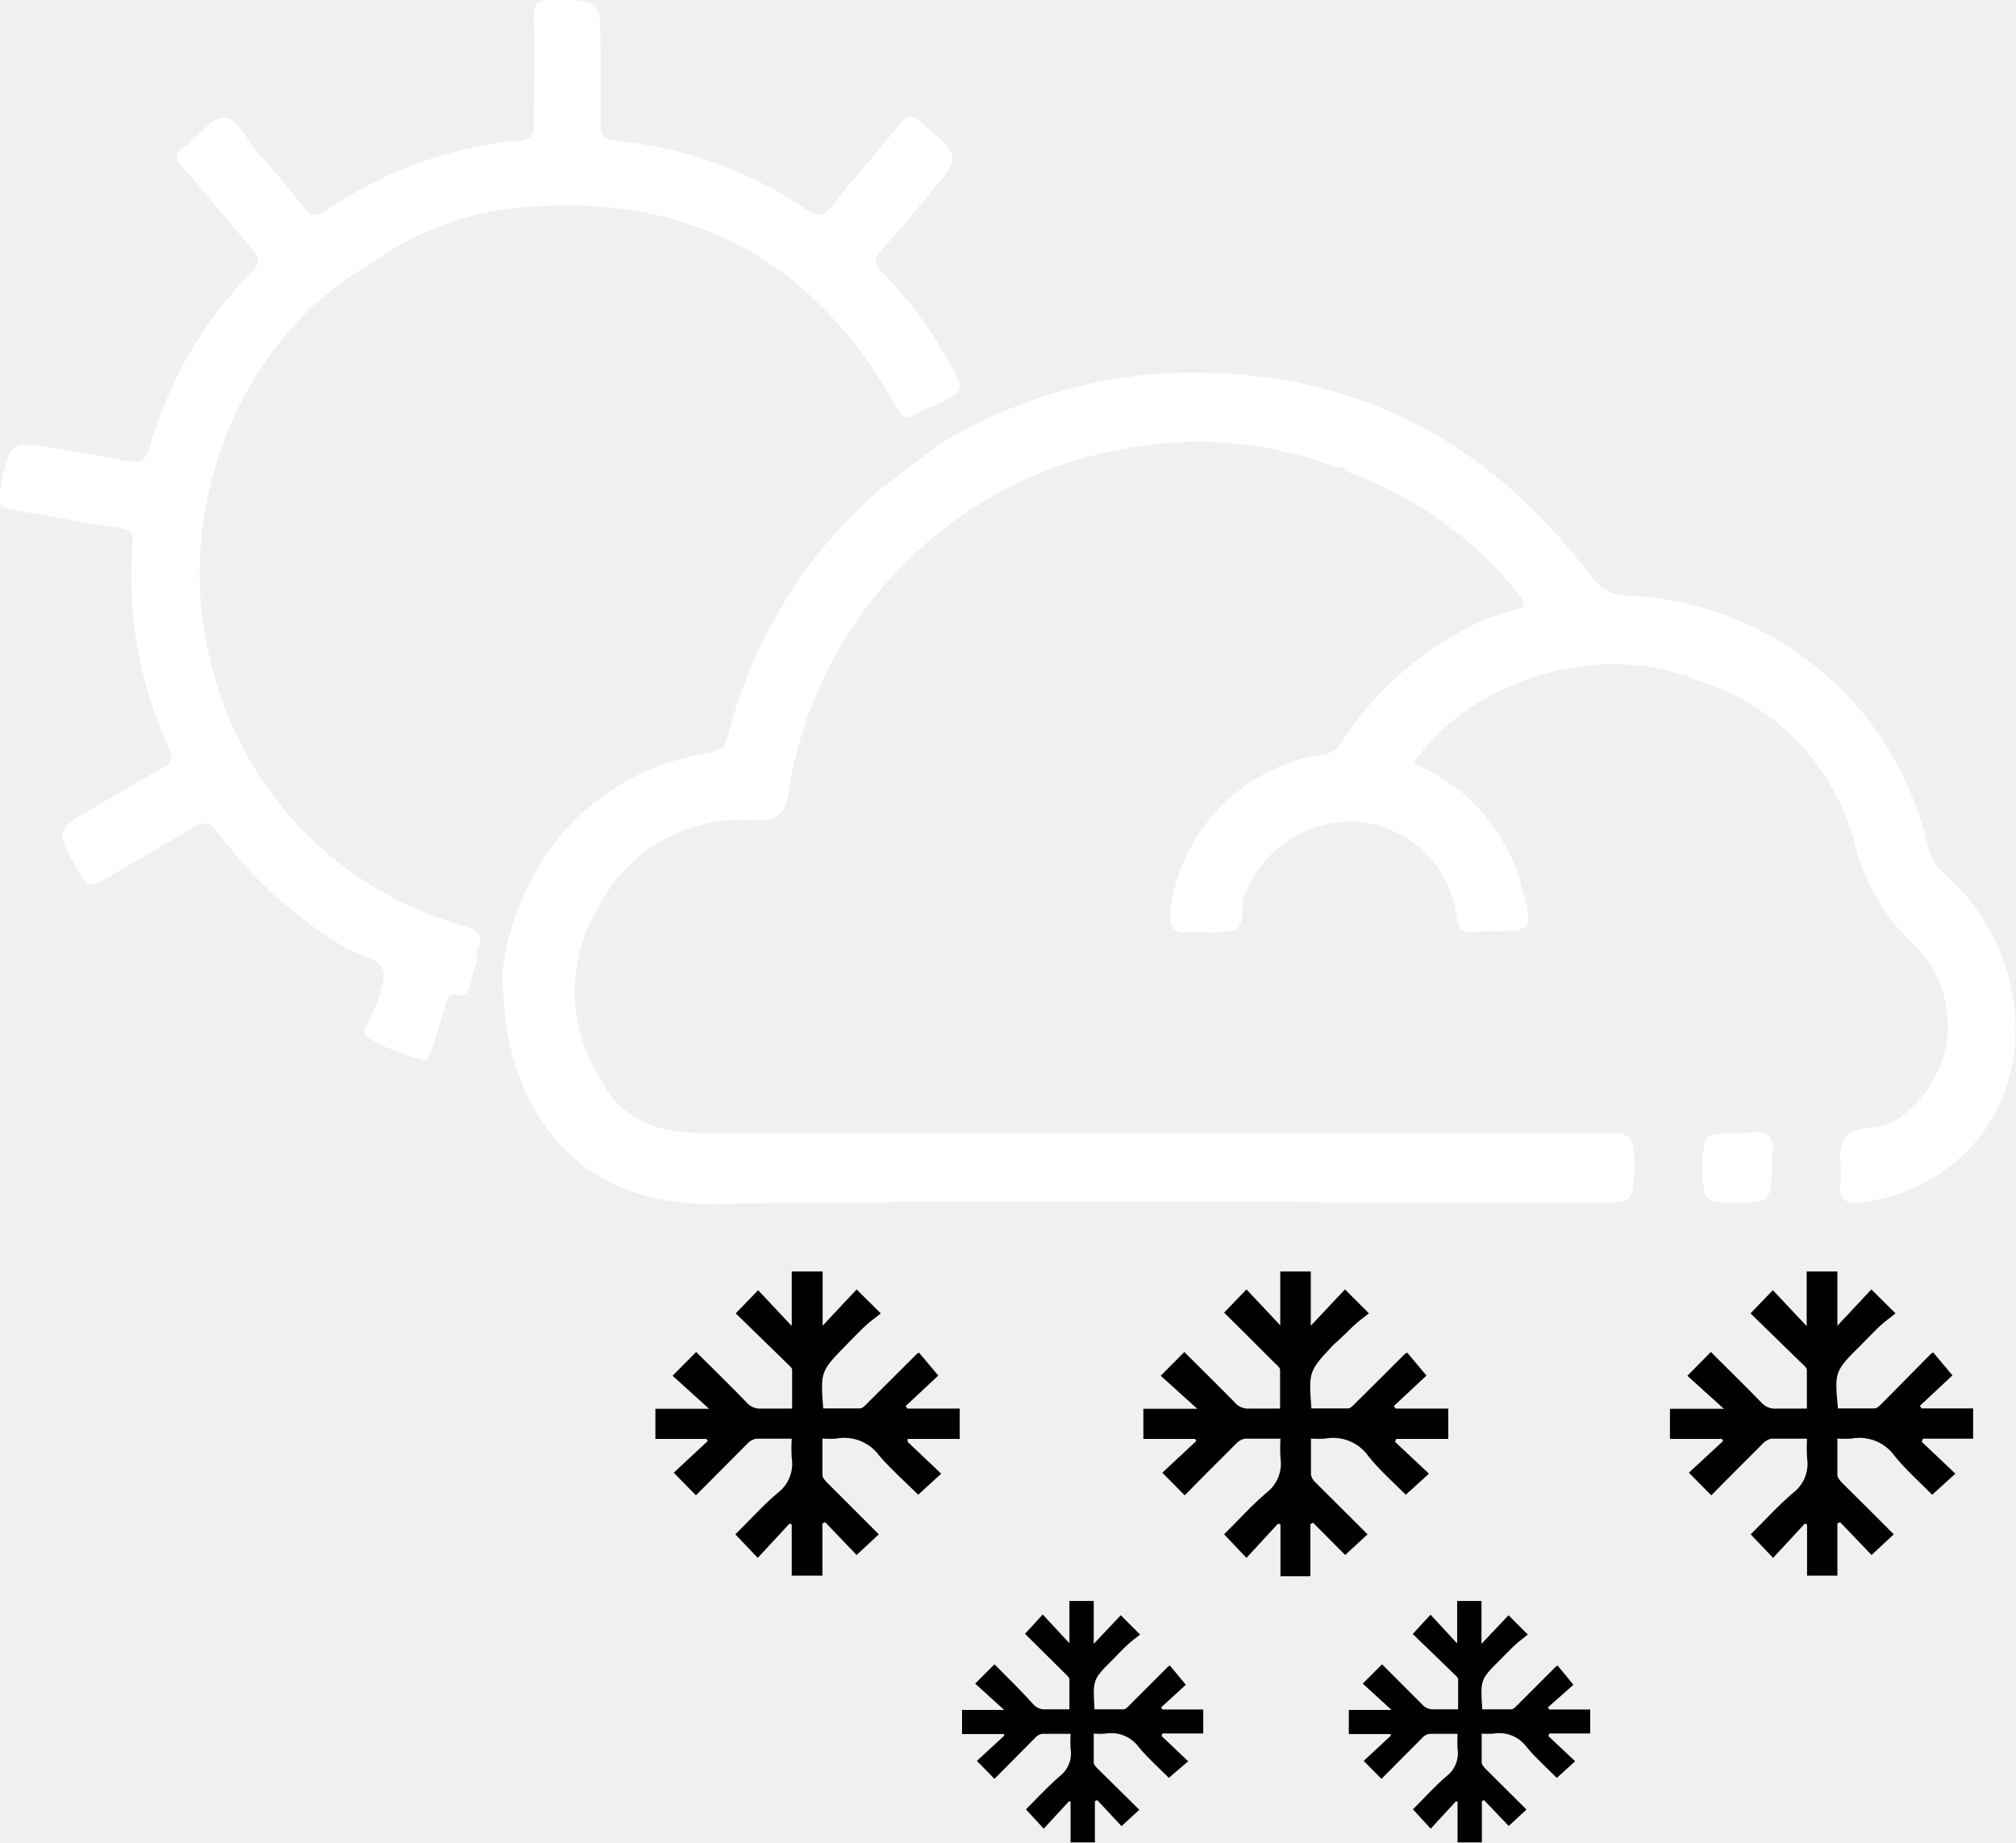
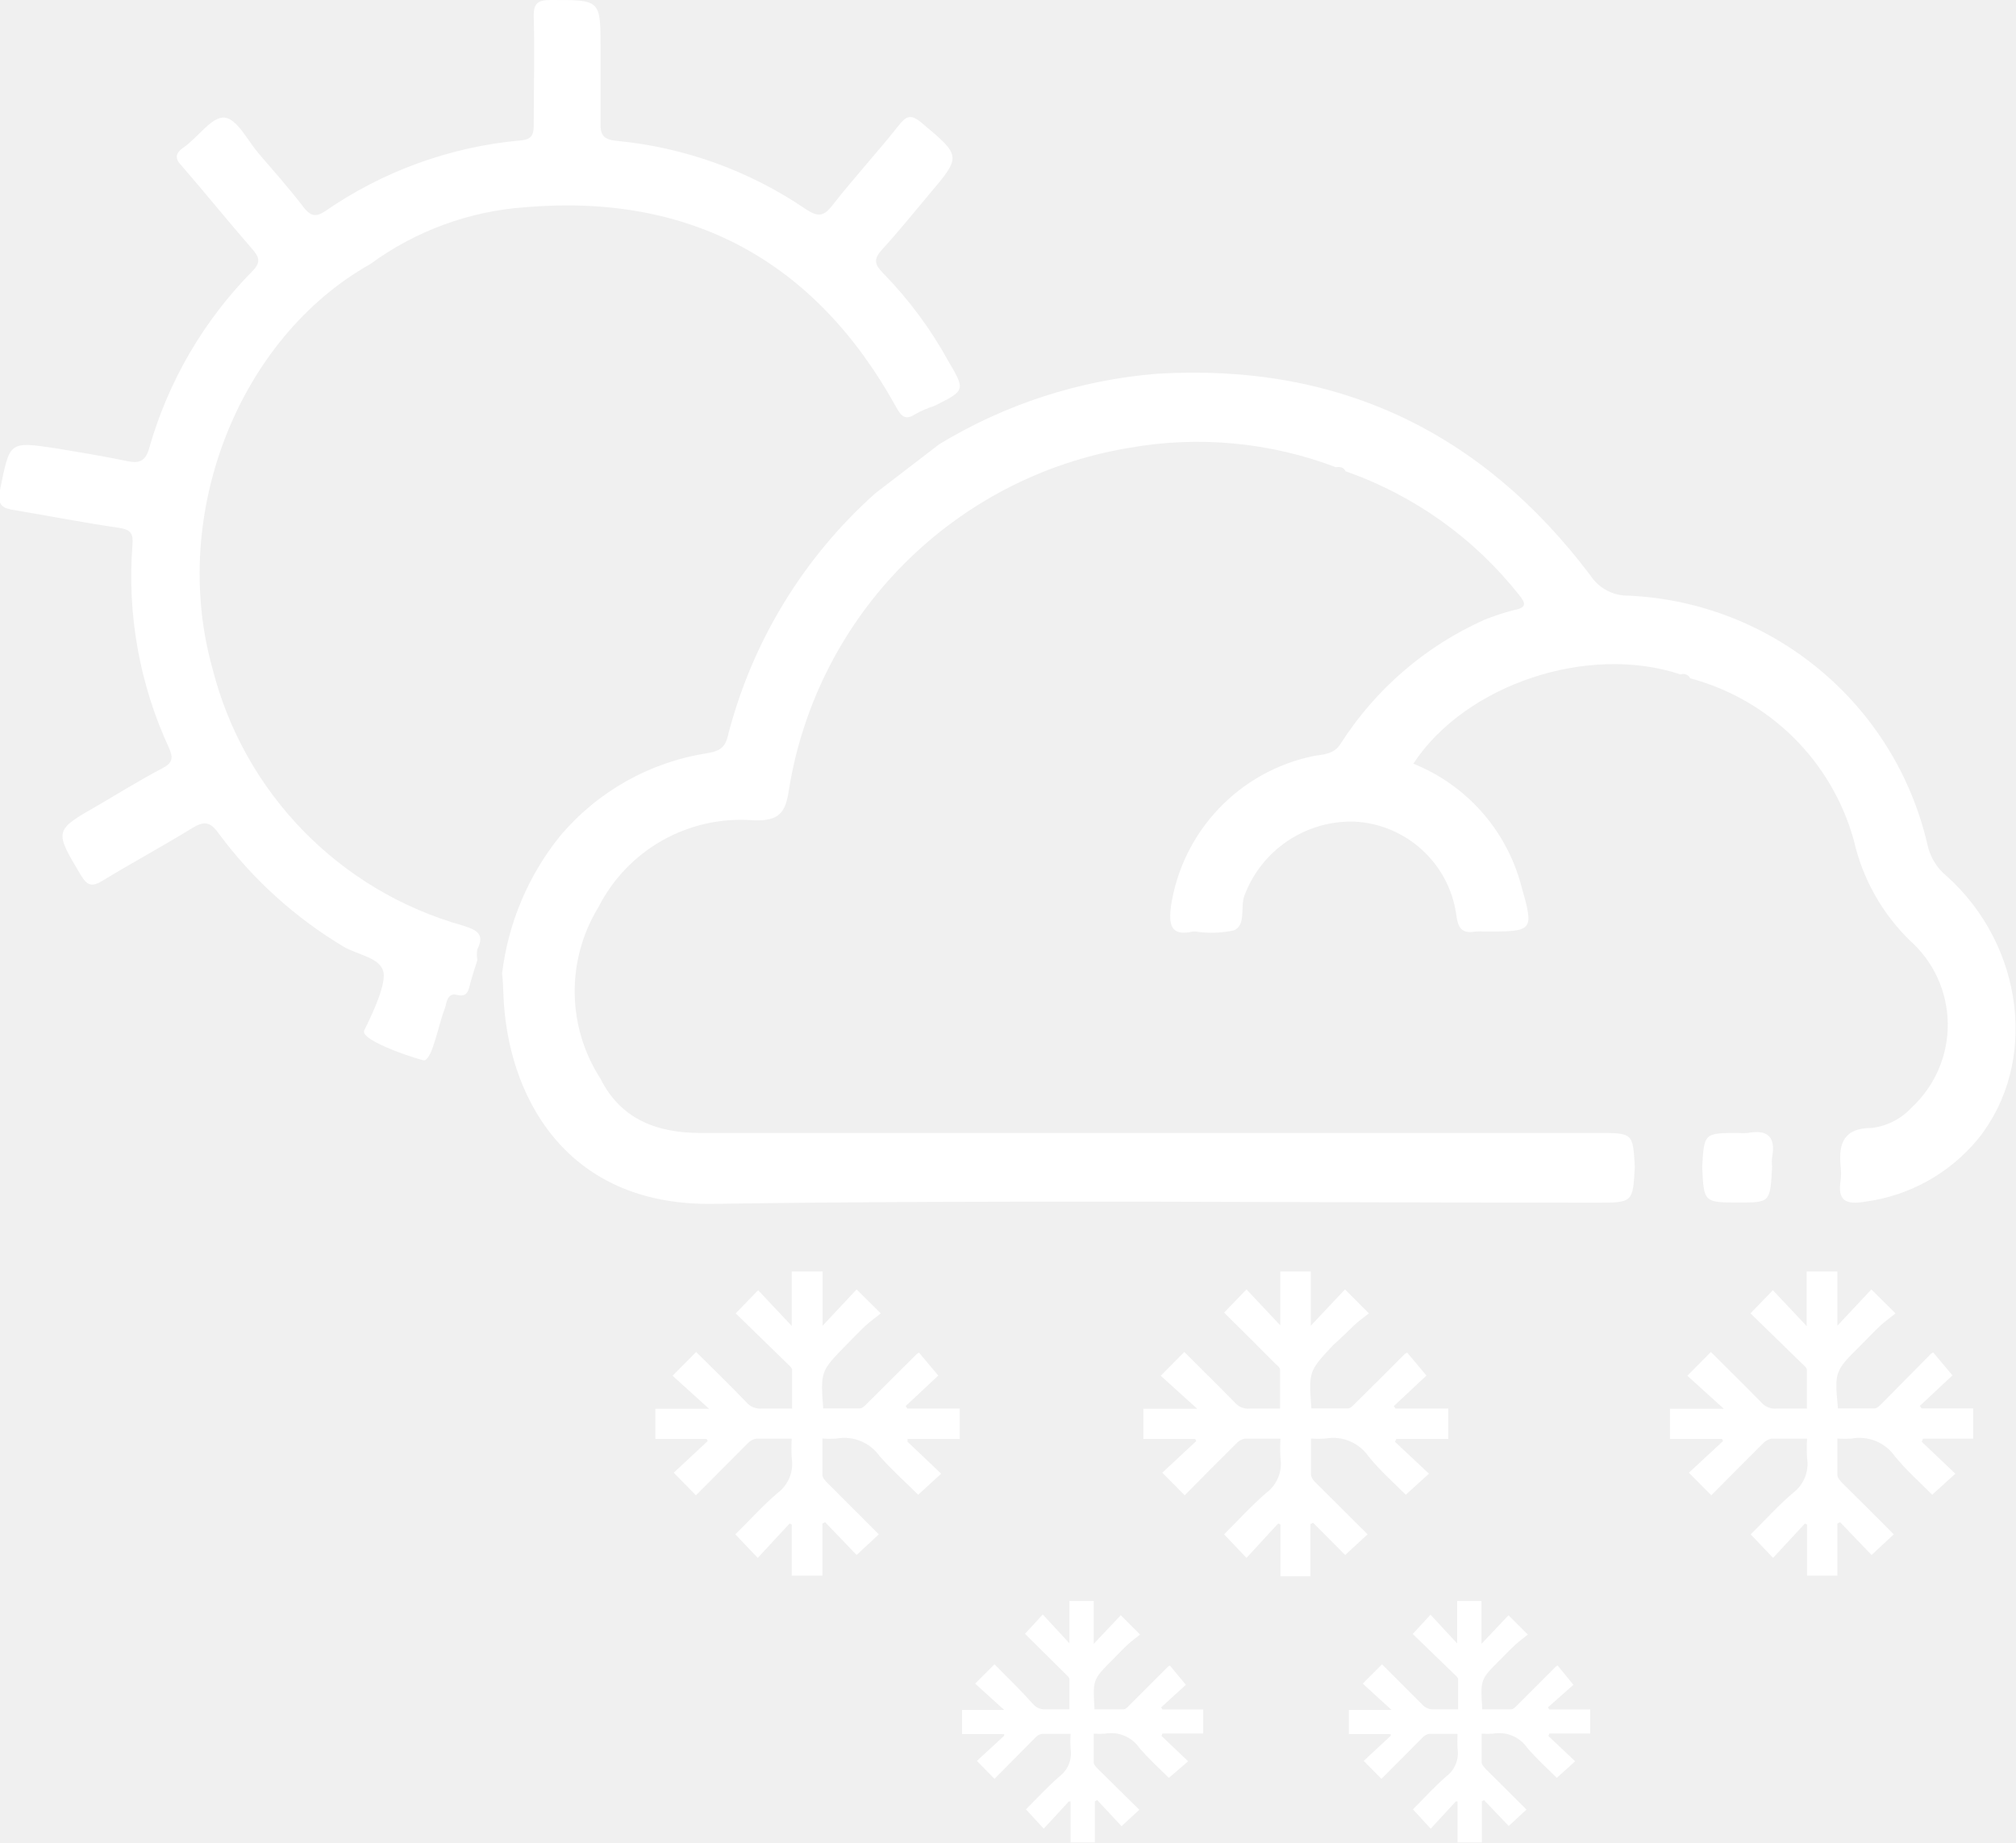
<svg xmlns="http://www.w3.org/2000/svg" viewBox="0 0 104.4 95.39">
  <defs>
    <style>.cls-1{fill:#ffffff;}.cls-2{fill:#ffffff;}.cls-3{fill:#ffffff;}</style>
  </defs>
  <g id="Layer_2" data-name="Layer 2">
    <g id="Layer_1-2" data-name="Layer 1">
-       <path d="M47,74.65l1.74,1.65-1.19,1.09c-.62-.62-1.34-1.25-2-2a2.24,2.24,0,0,0-2.22-.91,4.47,4.47,0,0,1-.74,0c0,.65,0,1.27,0,1.89,0,.14.14.29.25.4l2.67,2.67-1.15,1.07-1.63-1.7-.14.07v2.7H41V78.93l-.11-.05-1.65,1.78-1.16-1.22c.72-.7,1.41-1.48,2.2-2.15a1.88,1.88,0,0,0,.72-1.8,7.9,7.9,0,0,1,0-1c-.65,0-1.25,0-1.85,0a.8.8,0,0,0-.45.26l-2.66,2.67-1.15-1.17,1.76-1.64-.06-.11H33.94V72.94h2.78l-1.89-1.71L36.05,70c.88.87,1.75,1.72,2.59,2.59a.94.94,0,0,0,.82.34c.49,0,1,0,1.56,0,0-.67,0-1.32,0-2,0-.12-.16-.24-.26-.34L38.1,68l1.16-1.2L41,68.65V65.83H42.6v2.81l1.76-1.88L45.61,68c-.25.21-.53.4-.78.63s-.7.7-1,1C42.49,71,42.49,71,42.63,72.92c.63,0,1.27,0,1.9,0,.14,0,.28-.16.39-.27l2.56-2.55.11-.07,1,1.19-1.69,1.58.09.13H49.7v1.57H47Z" />
-       <path d="M72.24,74.65,74,76.3l-1.2,1.09c-.62-.62-1.34-1.25-1.94-2a2.24,2.24,0,0,0-2.22-.91,4.59,4.59,0,0,1-.75,0c0,.65,0,1.27,0,1.89a.75.75,0,0,0,.25.4l2.68,2.67-1.16,1.07L68,78.84l-.14.07v2.7H66.31V78.93l-.12-.05-1.64,1.78-1.16-1.22c.71-.7,1.41-1.48,2.19-2.15a1.89,1.89,0,0,0,.73-1.8,7.9,7.9,0,0,1,0-1c-.65,0-1.25,0-1.86,0a.81.81,0,0,0-.44.26c-.89.88-1.77,1.77-2.66,2.67l-1.16-1.17,1.76-1.64-.06-.11H59.21V72.94H62l-1.89-1.71L61.33,70c.87.87,1.74,1.72,2.59,2.59a.93.93,0,0,0,.82.34c.49,0,1,0,1.55,0,0-.67,0-1.32,0-2,0-.12-.15-.24-.26-.34-.88-.89-1.77-1.77-2.64-2.63l1.16-1.2,1.75,1.86V65.83h1.58v2.81l1.77-1.88L70.89,68c-.26.21-.54.4-.78.63s-.71.7-1.06,1C67.77,71,67.77,71,67.91,72.92c.63,0,1.26,0,1.9,0,.13,0,.27-.16.38-.27.86-.84,1.71-1.7,2.56-2.55l.12-.07,1,1.19-1.69,1.58.09.13H75v1.57H72.31Z" />
-       <path d="M99.52,74.65l1.74,1.65-1.2,1.09c-.61-.62-1.33-1.25-1.94-2a2.24,2.24,0,0,0-2.22-.91,4.57,4.57,0,0,1-.75,0c0,.65,0,1.27,0,1.89,0,.14.14.29.24.4.89.88,1.78,1.76,2.68,2.67l-1.15,1.07-1.63-1.7-.14.07v2.7H93.58V78.93l-.11-.05-1.65,1.78-1.16-1.22c.72-.7,1.41-1.48,2.2-2.15a1.88,1.88,0,0,0,.72-1.8,7.9,7.9,0,0,1,0-1c-.65,0-1.25,0-1.86,0a.81.81,0,0,0-.44.26c-.89.88-1.76,1.77-2.66,2.67l-1.16-1.17,1.77-1.64-.06-.11H86.48V72.94h2.79l-1.89-1.71L88.6,70c.87.87,1.74,1.72,2.59,2.59a.94.94,0,0,0,.82.34c.49,0,1,0,1.56,0,0-.67,0-1.32,0-2,0-.12-.16-.24-.26-.34L90.65,68l1.16-1.2,1.75,1.86V65.83h1.59v2.81l1.76-1.88L98.16,68c-.25.21-.53.4-.78.63s-.7.7-1,1C95,71,95,71,95.18,72.92c.63,0,1.27,0,1.9,0,.13,0,.28-.16.39-.27L100,70.09l.11-.07,1,1.19-1.69,1.58.09.13h2.67v1.57H99.58Z" />
-       <path d="M60.15,89.88l1.38,1.31-1,.86c-.49-.49-1.06-1-1.54-1.57a1.77,1.77,0,0,0-1.76-.72,3.75,3.75,0,0,1-.59,0c0,.51,0,1,0,1.5,0,.1.11.22.2.31L59,93.7l-.92.85L56.82,93.2l-.12.06v2.13H55.44V93.27l-.09,0-1.3,1.41-.92-1c.56-.56,1.12-1.17,1.74-1.71a1.49,1.49,0,0,0,.57-1.43,6.58,6.58,0,0,1,0-.77c-.52,0-1,0-1.48,0a.63.63,0,0,0-.35.2L51.5,92.1l-.91-.93L52,89.87l0-.09H49.82V88.53H52l-1.5-1.36,1-1c.69.69,1.38,1.37,2,2.06a.77.77,0,0,0,.65.27c.39,0,.78,0,1.23,0,0-.52,0-1,0-1.56,0-.09-.12-.19-.2-.27l-2.1-2.08.92-1,1.38,1.49V82.89h1.26v2.22l1.4-1.48,1,1c-.2.16-.42.32-.62.5s-.56.55-.83.83c-1,1-1,1-.91,2.54.5,0,1,0,1.51,0,.1,0,.21-.12.3-.21l2-2,.09-.06.83,1L60.13,88.4l.07.11h2.11v1.24H60.2Z" />
-       <path d="M80.18,89.88l1.39,1.31-.95.86c-.49-.49-1.06-1-1.54-1.57a1.77,1.77,0,0,0-1.76-.72,3.75,3.75,0,0,1-.59,0c0,.51,0,1,0,1.5,0,.1.11.22.19.31l2.13,2.12-.92.85L76.85,93.2l-.11.06v2.13H75.48V93.27l-.09,0-1.3,1.41-.92-1c.56-.56,1.11-1.17,1.73-1.71a1.5,1.5,0,0,0,.58-1.43,6.47,6.47,0,0,1,0-.77c-.51,0-1,0-1.47,0a.63.63,0,0,0-.35.2L71.54,92.1l-.92-.93,1.4-1.3,0-.09H69.85V88.53h2.21l-1.49-1.36,1-1,2.06,2.06a.75.75,0,0,0,.64.27c.39,0,.79,0,1.24,0,0-.52,0-1,0-1.56,0-.09-.13-.19-.21-.27L73.16,84.6l.92-1,1.38,1.49V82.89h1.26v2.22l1.4-1.48,1,1c-.2.16-.42.32-.62.5s-.56.55-.84.83c-1,1-1,1-.9,2.54.5,0,1,0,1.5,0,.11,0,.22-.12.31-.21l2-2,.09-.06.82,1L80.16,88.4l.07.11h2.12v1.24H80.24Z" />
+       <path class="cls-1" d="M47,74.65l1.74,1.65-1.19,1.09c-.62-.62-1.34-1.25-2-2a2.24,2.24,0,0,0-2.22-.91,4.47,4.47,0,0,1-.74,0c0,.65,0,1.27,0,1.89,0,.14.14.29.25.4l2.67,2.67-1.15,1.07-1.63-1.7-.14.07v2.7H41V78.93l-.11-.05-1.65,1.78-1.16-1.22c.72-.7,1.41-1.48,2.2-2.15a1.88,1.88,0,0,0,.72-1.8,7.9,7.9,0,0,1,0-1c-.65,0-1.25,0-1.85,0a.8.8,0,0,0-.45.26l-2.66,2.67-1.15-1.17,1.76-1.64-.06-.11H33.94V72.94h2.78l-1.89-1.71L36.05,70c.88.87,1.75,1.72,2.59,2.59a.94.94,0,0,0,.82.34c.49,0,1,0,1.56,0,0-.67,0-1.32,0-2,0-.12-.16-.24-.26-.34L38.1,68l1.16-1.2L41,68.65V65.83H42.6v2.81l1.76-1.88L45.61,68c-.25.21-.53.4-.78.63s-.7.7-1,1C42.49,71,42.49,71,42.63,72.92c.63,0,1.27,0,1.9,0,.14,0,.28-.16.39-.27l2.56-2.55.11-.07,1,1.19-1.69,1.58.09.13H49.7v1.57H47Z" />
+       <path class="cls-1" d="M72.24,74.65,74,76.3l-1.2,1.09c-.62-.62-1.34-1.25-1.94-2a2.24,2.24,0,0,0-2.22-.91,4.59,4.59,0,0,1-.75,0c0,.65,0,1.27,0,1.89a.75.75,0,0,0,.25.4l2.68,2.67-1.16,1.07L68,78.84l-.14.07v2.7H66.31V78.93l-.12-.05-1.64,1.78-1.16-1.22c.71-.7,1.41-1.48,2.19-2.15a1.89,1.89,0,0,0,.73-1.8,7.9,7.9,0,0,1,0-1c-.65,0-1.25,0-1.86,0a.81.81,0,0,0-.44.26c-.89.88-1.77,1.77-2.66,2.67l-1.16-1.17,1.76-1.64-.06-.11H59.21V72.94H62l-1.89-1.71L61.33,70c.87.87,1.74,1.72,2.59,2.59a.93.93,0,0,0,.82.34c.49,0,1,0,1.55,0,0-.67,0-1.32,0-2,0-.12-.15-.24-.26-.34-.88-.89-1.77-1.77-2.64-2.63l1.16-1.2,1.75,1.86V65.83h1.58v2.81l1.77-1.88L70.89,68c-.26.21-.54.4-.78.63s-.71.7-1.06,1C67.77,71,67.77,71,67.91,72.92c.63,0,1.26,0,1.9,0,.13,0,.27-.16.38-.27.86-.84,1.71-1.7,2.56-2.55l.12-.07,1,1.19-1.69,1.58.09.13H75v1.57H72.31Z" />
+       <path class="cls-1" d="M99.52,74.65l1.74,1.65-1.2,1.09c-.61-.62-1.33-1.25-1.94-2a2.24,2.24,0,0,0-2.22-.91,4.57,4.57,0,0,1-.75,0c0,.65,0,1.27,0,1.89,0,.14.14.29.24.4.89.88,1.78,1.76,2.68,2.67l-1.15,1.07-1.63-1.7-.14.07v2.7H93.58V78.93l-.11-.05-1.65,1.78-1.16-1.22c.72-.7,1.41-1.48,2.2-2.15a1.88,1.88,0,0,0,.72-1.8,7.9,7.9,0,0,1,0-1c-.65,0-1.25,0-1.86,0a.81.81,0,0,0-.44.26c-.89.88-1.76,1.77-2.66,2.67l-1.16-1.17,1.77-1.64-.06-.11H86.48V72.94h2.79l-1.89-1.71L88.6,70c.87.87,1.74,1.72,2.59,2.59a.94.94,0,0,0,.82.34c.49,0,1,0,1.56,0,0-.67,0-1.32,0-2,0-.12-.16-.24-.26-.34L90.65,68l1.16-1.2,1.75,1.86V65.83h1.59v2.81l1.76-1.88L98.16,68c-.25.21-.53.4-.78.63s-.7.7-1,1C95,71,95,71,95.18,72.92c.63,0,1.27,0,1.9,0,.13,0,.28-.16.39-.27L100,70.09l.11-.07,1,1.19-1.69,1.58.09.13h2.67v1.57H99.58Z" />
+       <path class="cls-1" d="M60.15,89.88l1.38,1.31-1,.86c-.49-.49-1.06-1-1.54-1.57a1.77,1.77,0,0,0-1.76-.72,3.75,3.75,0,0,1-.59,0c0,.51,0,1,0,1.5,0,.1.11.22.2.31L59,93.7l-.92.85L56.82,93.2l-.12.06v2.13H55.44V93.27l-.09,0-1.3,1.41-.92-1c.56-.56,1.12-1.17,1.74-1.71a1.49,1.49,0,0,0,.57-1.43,6.58,6.58,0,0,1,0-.77c-.52,0-1,0-1.48,0a.63.63,0,0,0-.35.2L51.5,92.1l-.91-.93L52,89.87l0-.09H49.82V88.53H52l-1.5-1.36,1-1c.69.69,1.38,1.37,2,2.06a.77.77,0,0,0,.65.27c.39,0,.78,0,1.23,0,0-.52,0-1,0-1.56,0-.09-.12-.19-.2-.27l-2.1-2.08.92-1,1.38,1.49V82.89h1.26v2.22l1.4-1.48,1,1c-.2.16-.42.32-.62.5s-.56.55-.83.83c-1,1-1,1-.91,2.54.5,0,1,0,1.51,0,.1,0,.21-.12.3-.21l2-2,.09-.06.83,1L60.13,88.4l.07.11h2.11v1.24H60.2Z" />
+       <path class="cls-1" d="M80.18,89.88l1.39,1.31-.95.86c-.49-.49-1.06-1-1.54-1.57a1.77,1.77,0,0,0-1.76-.72,3.75,3.75,0,0,1-.59,0c0,.51,0,1,0,1.5,0,.1.11.22.19.31l2.13,2.12-.92.85L76.85,93.2l-.11.06v2.13H75.48V93.27l-.09,0-1.3,1.41-.92-1c.56-.56,1.11-1.17,1.73-1.71a1.5,1.5,0,0,0,.58-1.43,6.47,6.47,0,0,1,0-.77c-.51,0-1,0-1.47,0a.63.63,0,0,0-.35.2L71.54,92.1l-.92-.93,1.4-1.3,0-.09H69.85V88.53h2.21l-1.49-1.36,1-1,2.06,2.06a.75.75,0,0,0,.64.27c.39,0,.79,0,1.24,0,0-.52,0-1,0-1.56,0-.09-.13-.19-.21-.27L73.16,84.6l.92-1,1.38,1.49V82.89h1.26v2.22l1.4-1.48,1,1c-.2.16-.42.32-.62.5s-.56.55-.84.83c-1,1-1,1-.9,2.54.5,0,1,0,1.5,0,.11,0,.22-.12.31-.21l2-2,.09-.06.82,1L80.16,88.4l.07.11h2.12v1.24H80.24Z" />
      <path class="cls-1" d="M26,50.41a14,14,0,0,1,3-7.12A12.45,12.45,0,0,1,36.61,39c.59-.1.92-.25,1.07-.85a25.19,25.19,0,0,1,7.65-12.61L48.64,23a25.71,25.71,0,0,1,11.29-3.65c9.35-.56,16.81,3,22.42,10.43a2.32,2.32,0,0,0,2,1.06A16.67,16.67,0,0,1,99.81,43.71a2.87,2.87,0,0,0,1,1.65c4,3.58,4.77,9.67,1.64,13.59a9.14,9.14,0,0,1-5.88,3.27c-1,.17-1.42-.07-1.25-1.11a3.38,3.38,0,0,0,0-.71c-.12-1.21.16-2,1.62-2A3.37,3.37,0,0,0,99,57.34a5.84,5.84,0,0,0-.11-8.66A10.48,10.48,0,0,1,96,43.5a12,12,0,0,0-8.47-8.38h0a.4.4,0,0,0-.5-.2c-4.78-1.6-11.14.51-13.84,4.62a9.4,9.4,0,0,1,5.56,6.21c.7,2.48.71,2.48-1.86,2.48a3.84,3.84,0,0,0-.48,0c-.74.14-.92-.23-1-.9a5.61,5.61,0,0,0-5.26-4.79,5.9,5.9,0,0,0-5.71,3.84c-.22.61.1,1.51-.54,1.79a5.53,5.53,0,0,1-2,.06h-.12c-1.21.28-1.25-.43-1.14-1.32a9.38,9.38,0,0,1,7.35-7.76c.52-.1,1.08-.07,1.44-.65a17.1,17.1,0,0,1,7.44-6.41,12.36,12.36,0,0,1,1.56-.51c.63-.12.59-.35.25-.76a19.79,19.79,0,0,0-9-6.42h0c-.1-.22-.29-.24-.5-.21a20.19,20.19,0,0,0-10.72-1,21.39,21.39,0,0,0-17.6,17.67c-.17,1.16-.46,1.68-1.87,1.61a8.27,8.27,0,0,0-8,4.5,8.33,8.33,0,0,0,.1,8.87c1.08,2.16,3,2.82,5.2,2.82H82.76c1.8,0,1.8,0,1.9,1.75-.1,1.86-.1,1.86-2,1.86-15.24,0-30.48-.16-45.72.06-7.77.12-10.69-5.75-10.87-10.84C26.05,51.12,26.05,50.76,26,50.41Z" />
      <path class="cls-2" d="M88.15,60.41c.1-1.75.1-1.75,1.88-1.75a2.57,2.57,0,0,0,.48,0q1.56-.3,1.26,1.26a2,2,0,0,0,0,.48c-.1,1.86-.1,1.86-1.71,1.86C88.23,62.26,88.23,62.26,88.15,60.41Z" />
      <path class="cls-3" d="M49.1,18.68a20.93,20.93,0,0,0-3.38-4.55c-.43-.44-.49-.71-.06-1.19.85-.92,1.63-1.9,2.44-2.86,1.7-2,1.68-2-.36-3.71-.58-.49-.81-.37-1.22.15-1.11,1.4-2.32,2.71-3.42,4.12-.46.59-.76.59-1.37.19a20.91,20.91,0,0,0-9.82-3.54c-.63-.06-.83-.29-.81-.91,0-1.29,0-2.59,0-3.88,0-2.53,0-2.5-2.56-2.5-.69,0-.92.16-.9.88.05,1.82,0,3.65,0,5.47,0,.51,0,.87-.68.92a21.12,21.12,0,0,0-10.13,3.67c-.52.34-.78.21-1.11-.21-.76-1-1.55-1.88-2.34-2.8-.56-.66-1.09-1.76-1.74-1.84s-1.37,1-2.11,1.53c-.51.34-.46.62-.09,1,1.22,1.41,2.39,2.86,3.61,4.26.36.42.5.68,0,1.18a21.36,21.36,0,0,0-5.32,9.13c-.18.65-.47.82-1.11.69-1.26-.26-2.53-.47-3.8-.68C.45,22.85.51,22.87,0,25.37c-.16.85.17.95.8,1.05,1.79.3,3.57.65,5.37.91.6.09.74.3.69.88A21.11,21.11,0,0,0,8.75,38.72c.23.52.19.78-.33,1.05-1.14.6-2.24,1.28-3.35,1.93C2.79,43,2.81,43,4.18,45.3c.34.57.59.63,1.13.3,1.52-.93,3.09-1.77,4.6-2.7.62-.38.95-.41,1.42.26A22.3,22.3,0,0,0,17.77,49c.73.45,1.94.56,2.09,1.35s-.93,2.85-1,3c-.25.54,3,1.58,3.13,1.55.42-.15.69-1.76,1.06-2.74a1.8,1.8,0,0,0,.06-.22c.07-.29.21-.52.55-.43.56.14.6-.24.7-.62s.24-.79.36-1.18a1.7,1.7,0,0,1,0-.56c.41-.81-.06-1-.72-1.22A18.54,18.54,0,0,1,11,34.6c-2.24-8,1.38-17.11,8.18-20.93a15.4,15.4,0,0,1,8-2.94C35.73,10,42.2,13.48,46.4,21.06c.26.48.48.73,1,.38a5.88,5.88,0,0,1,1-.43C50,20.21,50,20.21,49.1,18.68Z" />
    </g>
  </g>
</svg>
